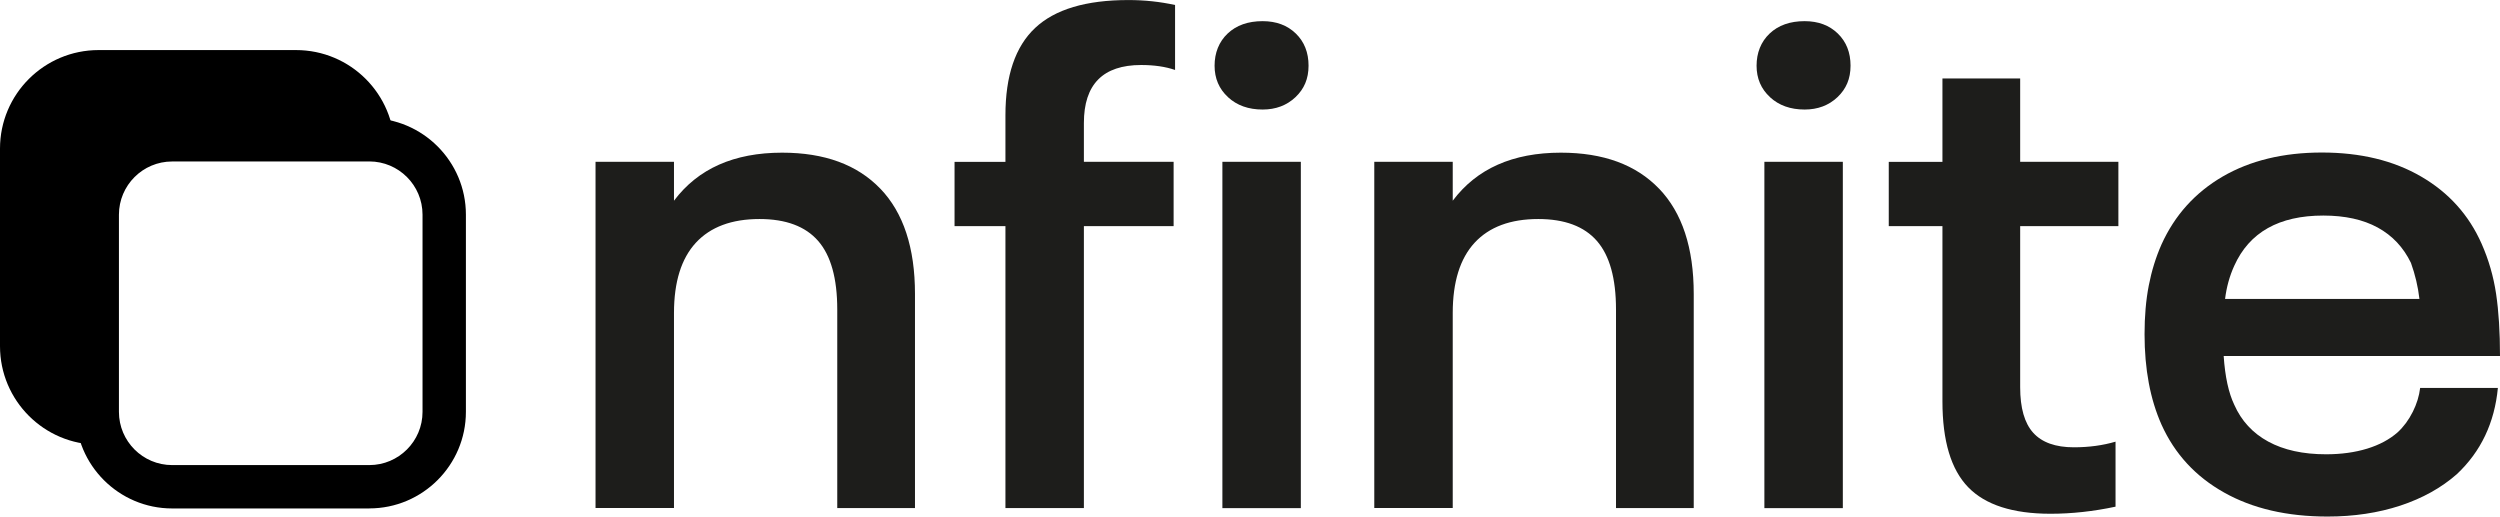
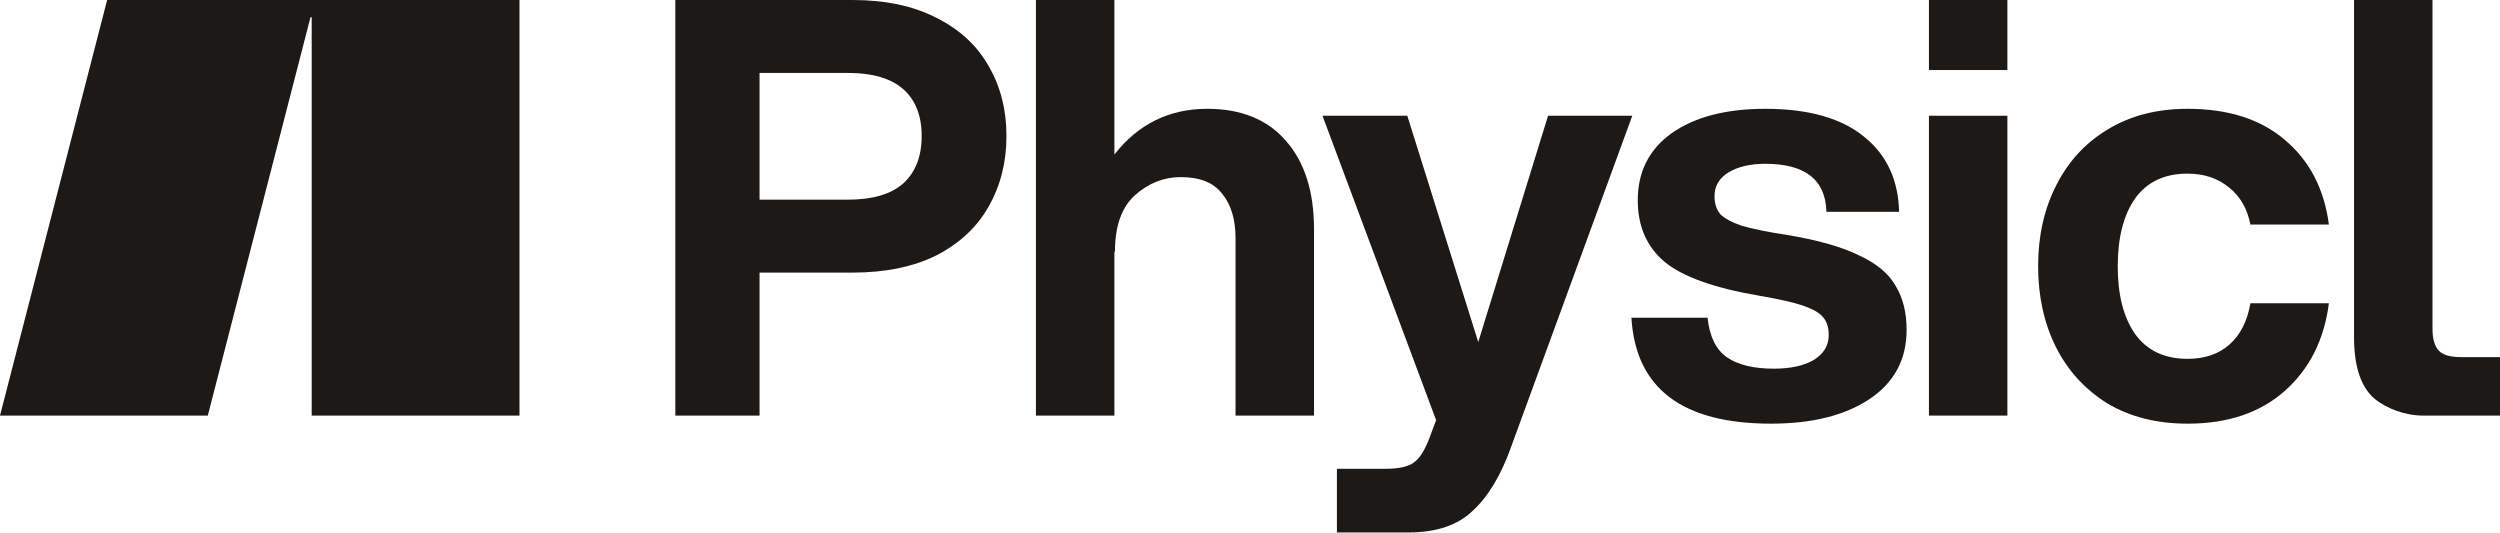
- <svg xmlns="http://www.w3.org/2000/svg" id="Calque_1" data-name="Calque 1" viewBox="0 0 518.78 107.2">
-   <path d="M182.68,39.15c4.79,4.99,7.19,12.27,7.19,21.85v44.43h-16.13v-41.21c0-6.45-1.32-11.19-3.96-14.22-2.64-3.03-6.7-4.55-12.17-4.55-5.77,0-10.17,1.64-13.2,4.91-3.03,3.28-4.55,8.14-4.55,14.59v40.47h-16.28V33.58h16.28v8.07c4.99-6.65,12.46-9.97,22.44-9.97,8.8,0,15.59,2.49,20.38,7.48Z" style="fill: #1d1d1b;" />
-   <path d="M208.64,46.93h-10.56v-13.34h10.56v-9.68c0-8.21,2.05-14.25,6.16-18.11,4.11-3.86,10.56-5.79,19.36-5.79,3.32,0,6.55,.34,9.68,1.03V14.52c-1.96-.68-4.3-1.03-7.04-1.03-7.92,0-11.88,4.01-11.88,12.02v8.07h18.62v13.34h-18.62v58.51h-16.28V46.93Z" style="fill: #1d1d1b;" />
-   <path d="M254.83,20.16c-1.86-1.71-2.79-3.89-2.79-6.53s.9-4.96,2.71-6.67c1.81-1.71,4.23-2.57,7.26-2.57,2.83,0,5.13,.86,6.89,2.57,1.76,1.71,2.64,3.94,2.64,6.67s-.91,4.82-2.71,6.53c-1.81,1.71-4.08,2.57-6.82,2.57-2.93,0-5.33-.85-7.19-2.57Zm-1.17,13.42h16.28V105.44h-16.28V33.58Z" style="fill: #1d1d1b;" />
-   <path d="M344.28,39.15c4.79,4.99,7.19,12.27,7.19,21.85v44.43h-16.13v-41.21c0-6.45-1.32-11.19-3.96-14.22-2.64-3.03-6.7-4.55-12.17-4.55-5.77,0-10.17,1.64-13.2,4.91-3.03,3.28-4.55,8.14-4.55,14.59v40.47h-16.28V33.58h16.28v8.07c4.99-6.65,12.46-9.97,22.44-9.97,8.8,0,15.59,2.49,20.38,7.48Z" style="fill: #1d1d1b;" />
-   <path d="M367.3,20.16c-1.86-1.71-2.79-3.89-2.79-6.53s.9-4.96,2.71-6.67c1.81-1.71,4.23-2.57,7.26-2.57,2.83,0,5.13,.86,6.89,2.57,1.76,1.71,2.64,3.94,2.64,6.67s-.91,4.82-2.71,6.53c-1.81,1.71-4.08,2.57-6.82,2.57-2.93,0-5.33-.85-7.19-2.57Zm-1.17,13.42h16.28V105.44h-16.28V33.58Z" style="fill: #1d1d1b;" />
-   <path d="M408.43,101.11c-3.57-3.67-5.35-9.61-5.35-17.82V46.93h-11.14v-13.34h11.14V16.28h16.13v17.3h20.38v13.34h-20.38v33.43c0,4.3,.9,7.46,2.71,9.46,1.81,2,4.62,3.01,8.43,3.01,3.13,0,6.01-.39,8.65-1.17v13.49c-4.6,.98-9.09,1.47-13.49,1.47-7.82,0-13.52-1.83-17.08-5.5Z" style="fill: #1d1d1b;" />
-   <path d="M500.67,85.49c.83-1.66,1.34-3.32,1.54-4.99h16.13c-.69,7.24-3.52,13.2-8.51,17.89-3.23,2.84-7.14,5.01-11.73,6.53-4.6,1.51-9.63,2.27-15.1,2.27-8.41,0-15.57-1.66-21.48-4.99-5.92-3.32-10.24-8.01-12.98-14.08-2.35-5.28-3.52-11.53-3.52-18.77,0-3.71,.29-7.09,.88-10.12,.59-3.03,1.47-5.87,2.64-8.51,2.74-6.06,6.97-10.75,12.68-14.08,5.72-3.32,12.59-4.99,20.6-4.99s14.88,1.66,20.6,4.99c5.72,3.32,9.9,7.97,12.54,13.93,1.47,3.32,2.47,6.8,3.01,10.41,.54,3.62,.81,7.92,.81,12.9h-57.34c.29,4.3,1.03,7.68,2.2,10.12,1.47,3.32,3.81,5.87,7.04,7.63,3.23,1.76,7.23,2.64,12.02,2.64,3.13,0,5.96-.39,8.51-1.17,2.54-.78,4.64-1.91,6.31-3.37,1.27-1.17,2.32-2.59,3.15-4.25Zm-37.03-30.35c-.98,2.15-1.61,4.45-1.91,6.89h40.33c-.29-2.54-.88-5.03-1.76-7.48-1.56-3.23-3.86-5.67-6.89-7.33-3.03-1.66-6.8-2.49-11.29-2.49-9.19,0-15.35,3.47-18.48,10.41Z" style="fill: #1d1d1b;" />
-   <g>
-     <g>
-       <path d="M81.88,31.01v-.17c0-11.29-9.15-20.45-20.45-20.45H20.45C9.15,10.4,0,19.55,0,30.84v40.99c0,11.29,9.15,20.45,20.45,20.45h2.43V31.01h59.01Z" />
-       <path d="M81.88,31.01v40.82c0,11.29-9.15,20.45-20.45,20.45H22.88v1.62H95.34V31.01h-13.45Z" style="fill: none;" />
-     </g>
-     <path d="M76.64,105.51H35.72c-11.05,0-20.04-8.99-20.04-20.04V44.54c0-11.05,8.99-20.04,20.04-20.04h40.92c11.05,0,20.04,8.99,20.04,20.04v40.92c0,11.05-8.99,20.04-20.04,20.04ZM35.72,33.51c-6.09,0-11.04,4.95-11.04,11.04v40.92c0,6.09,4.95,11.04,11.04,11.04h40.92c6.09,0,11.04-4.95,11.04-11.04V44.54c0-6.09-4.95-11.04-11.04-11.04H35.72Z" />
-   </g>
+ <svg xmlns="http://www.w3.org/2000/svg" width="770" height="164" viewBox="0 0 770 164" fill="none">
+   <path d="M160 128H96V5.455C96 5.22 95.665 5.178 95.606 5.405L64 128H0L33 0H160V128Z" fill="#1C1917" />
+   <path d="M455.302 105.353L476.802 35.652H502.743L465.43 137.617C462.35 146.293 458.44 152.829 453.702 157.227C449.082 161.742 442.449 164 433.802 164H411.769V144.392H426.694C431.195 144.392 434.275 143.619 435.934 142.074C437.71 140.648 439.369 137.677 440.909 133.161L442.33 129.417L407.326 35.652H433.446L455.302 105.353Z" fill="#1C1917" />
+   <path d="M543.7 33.513C556.967 33.513 567.096 36.365 574.085 42.069C581.074 47.655 584.687 55.38 584.924 65.243H562.535C562.298 55.38 556.02 50.448 543.7 50.448C539.081 50.448 535.29 51.34 532.329 53.122C529.486 54.905 528.064 57.341 528.064 60.431C528.064 62.688 528.657 64.53 529.841 65.956C531.144 67.263 533.335 68.452 536.415 69.522C539.613 70.472 544.293 71.423 550.453 72.374C559.811 73.919 567.155 75.999 572.485 78.613C577.934 81.109 581.725 84.258 583.857 88.061C586.108 91.745 587.233 96.261 587.233 101.608C587.233 110.759 583.383 117.89 575.684 123C568.102 127.991 558.034 130.487 545.478 130.487C518.114 130.487 503.781 119.613 502.478 97.865H525.932C526.524 103.57 528.479 107.61 531.796 109.987C535.231 112.364 540.088 113.552 546.366 113.552C551.46 113.552 555.546 112.66 558.626 110.878C561.706 108.976 563.246 106.422 563.246 103.213C563.246 100.955 562.713 99.172 561.646 97.865C560.699 96.558 558.745 95.369 555.783 94.3C552.822 93.23 548.202 92.161 541.924 91.092C527.946 88.715 518.173 85.209 512.605 80.574C507.157 75.939 504.432 69.641 504.432 61.679C504.432 52.885 507.926 45.991 514.915 41C522.022 36.009 531.618 33.513 543.7 33.513Z" fill="#1C1917" />
+   <path d="M673.763 33.513C686.319 33.513 696.328 36.721 703.791 43.139C711.372 49.556 715.874 58.232 717.296 69.165H693.13C692.182 64.293 689.991 60.49 686.556 57.757C683.12 54.905 678.856 53.479 673.763 53.478C666.655 53.478 661.265 56.033 657.593 61.144C654.039 66.254 652.263 73.206 652.263 82C652.263 90.794 654.039 97.746 657.593 102.856C661.265 107.967 666.655 110.521 673.763 110.521C679.093 110.521 683.417 109.036 686.733 106.065C690.05 103.095 692.182 98.876 693.13 93.409H717.296C715.874 104.58 711.372 113.552 703.791 120.326C696.21 127.1 686.2 130.487 673.763 130.487C664.286 130.487 656.053 128.407 649.064 124.248C642.194 119.97 636.922 114.205 633.25 106.956C629.578 99.588 627.742 91.269 627.742 82C627.742 72.73 629.578 64.471 633.25 57.222C636.922 49.854 642.194 44.09 649.064 39.931C656.053 35.653 664.286 33.513 673.763 33.513Z" fill="#1C1917" />
+   <path d="M749.211 101.431C749.211 104.402 749.862 106.6 751.165 108.026C752.468 109.334 754.719 109.987 757.917 109.987H770V128H746.389C740.5 128 735.222 125.733 731.798 123.179C727.297 119.613 725.046 113.195 725.046 103.926V0H749.211V101.431Z" fill="#1C1917" />
+   <path d="M618.274 128H594.109V35.652H618.274V128Z" fill="#1C1917" />
+   <path fill-rule="evenodd" clip-rule="evenodd" d="M262.55 0C272.737 3.44873e-05 281.384 1.842 288.491 5.526C295.599 9.092 300.93 14.023 304.483 20.321C308.156 26.62 309.991 33.81 309.991 41.892C309.991 49.972 308.155 57.221 304.483 63.639C300.93 69.937 295.599 74.929 288.491 78.613C281.384 82.178 272.737 83.961 262.55 83.961H233.942V128H208V0H262.55ZM233.942 61.5H261.128C268.709 61.5 274.395 59.836 278.186 56.509C281.976 53.062 283.872 48.19 283.872 41.892C283.872 35.593 281.976 30.78 278.186 27.452C274.395 24.125 268.709 22.461 261.128 22.461H233.942V61.5Z" fill="#1C1917" />
+   <path d="M343.234 47.596C350.579 38.207 360.115 33.513 371.842 33.513C382.266 33.513 390.321 36.781 396.007 43.317C401.811 49.854 404.714 58.945 404.714 70.592V128H380.548V73.443C380.548 67.62 379.185 63.045 376.461 59.718C373.855 56.271 369.591 54.548 363.668 54.548C358.456 54.548 353.777 56.39 349.631 60.074C345.485 63.758 343.412 69.582 343.412 77.544H343.234V128H319.069V0H343.234V47.596Z" fill="#1C1917" />
+   <path d="M618.274 21.569H594.109V0H618.274V21.569Z" fill="#1C1917" />
</svg>
